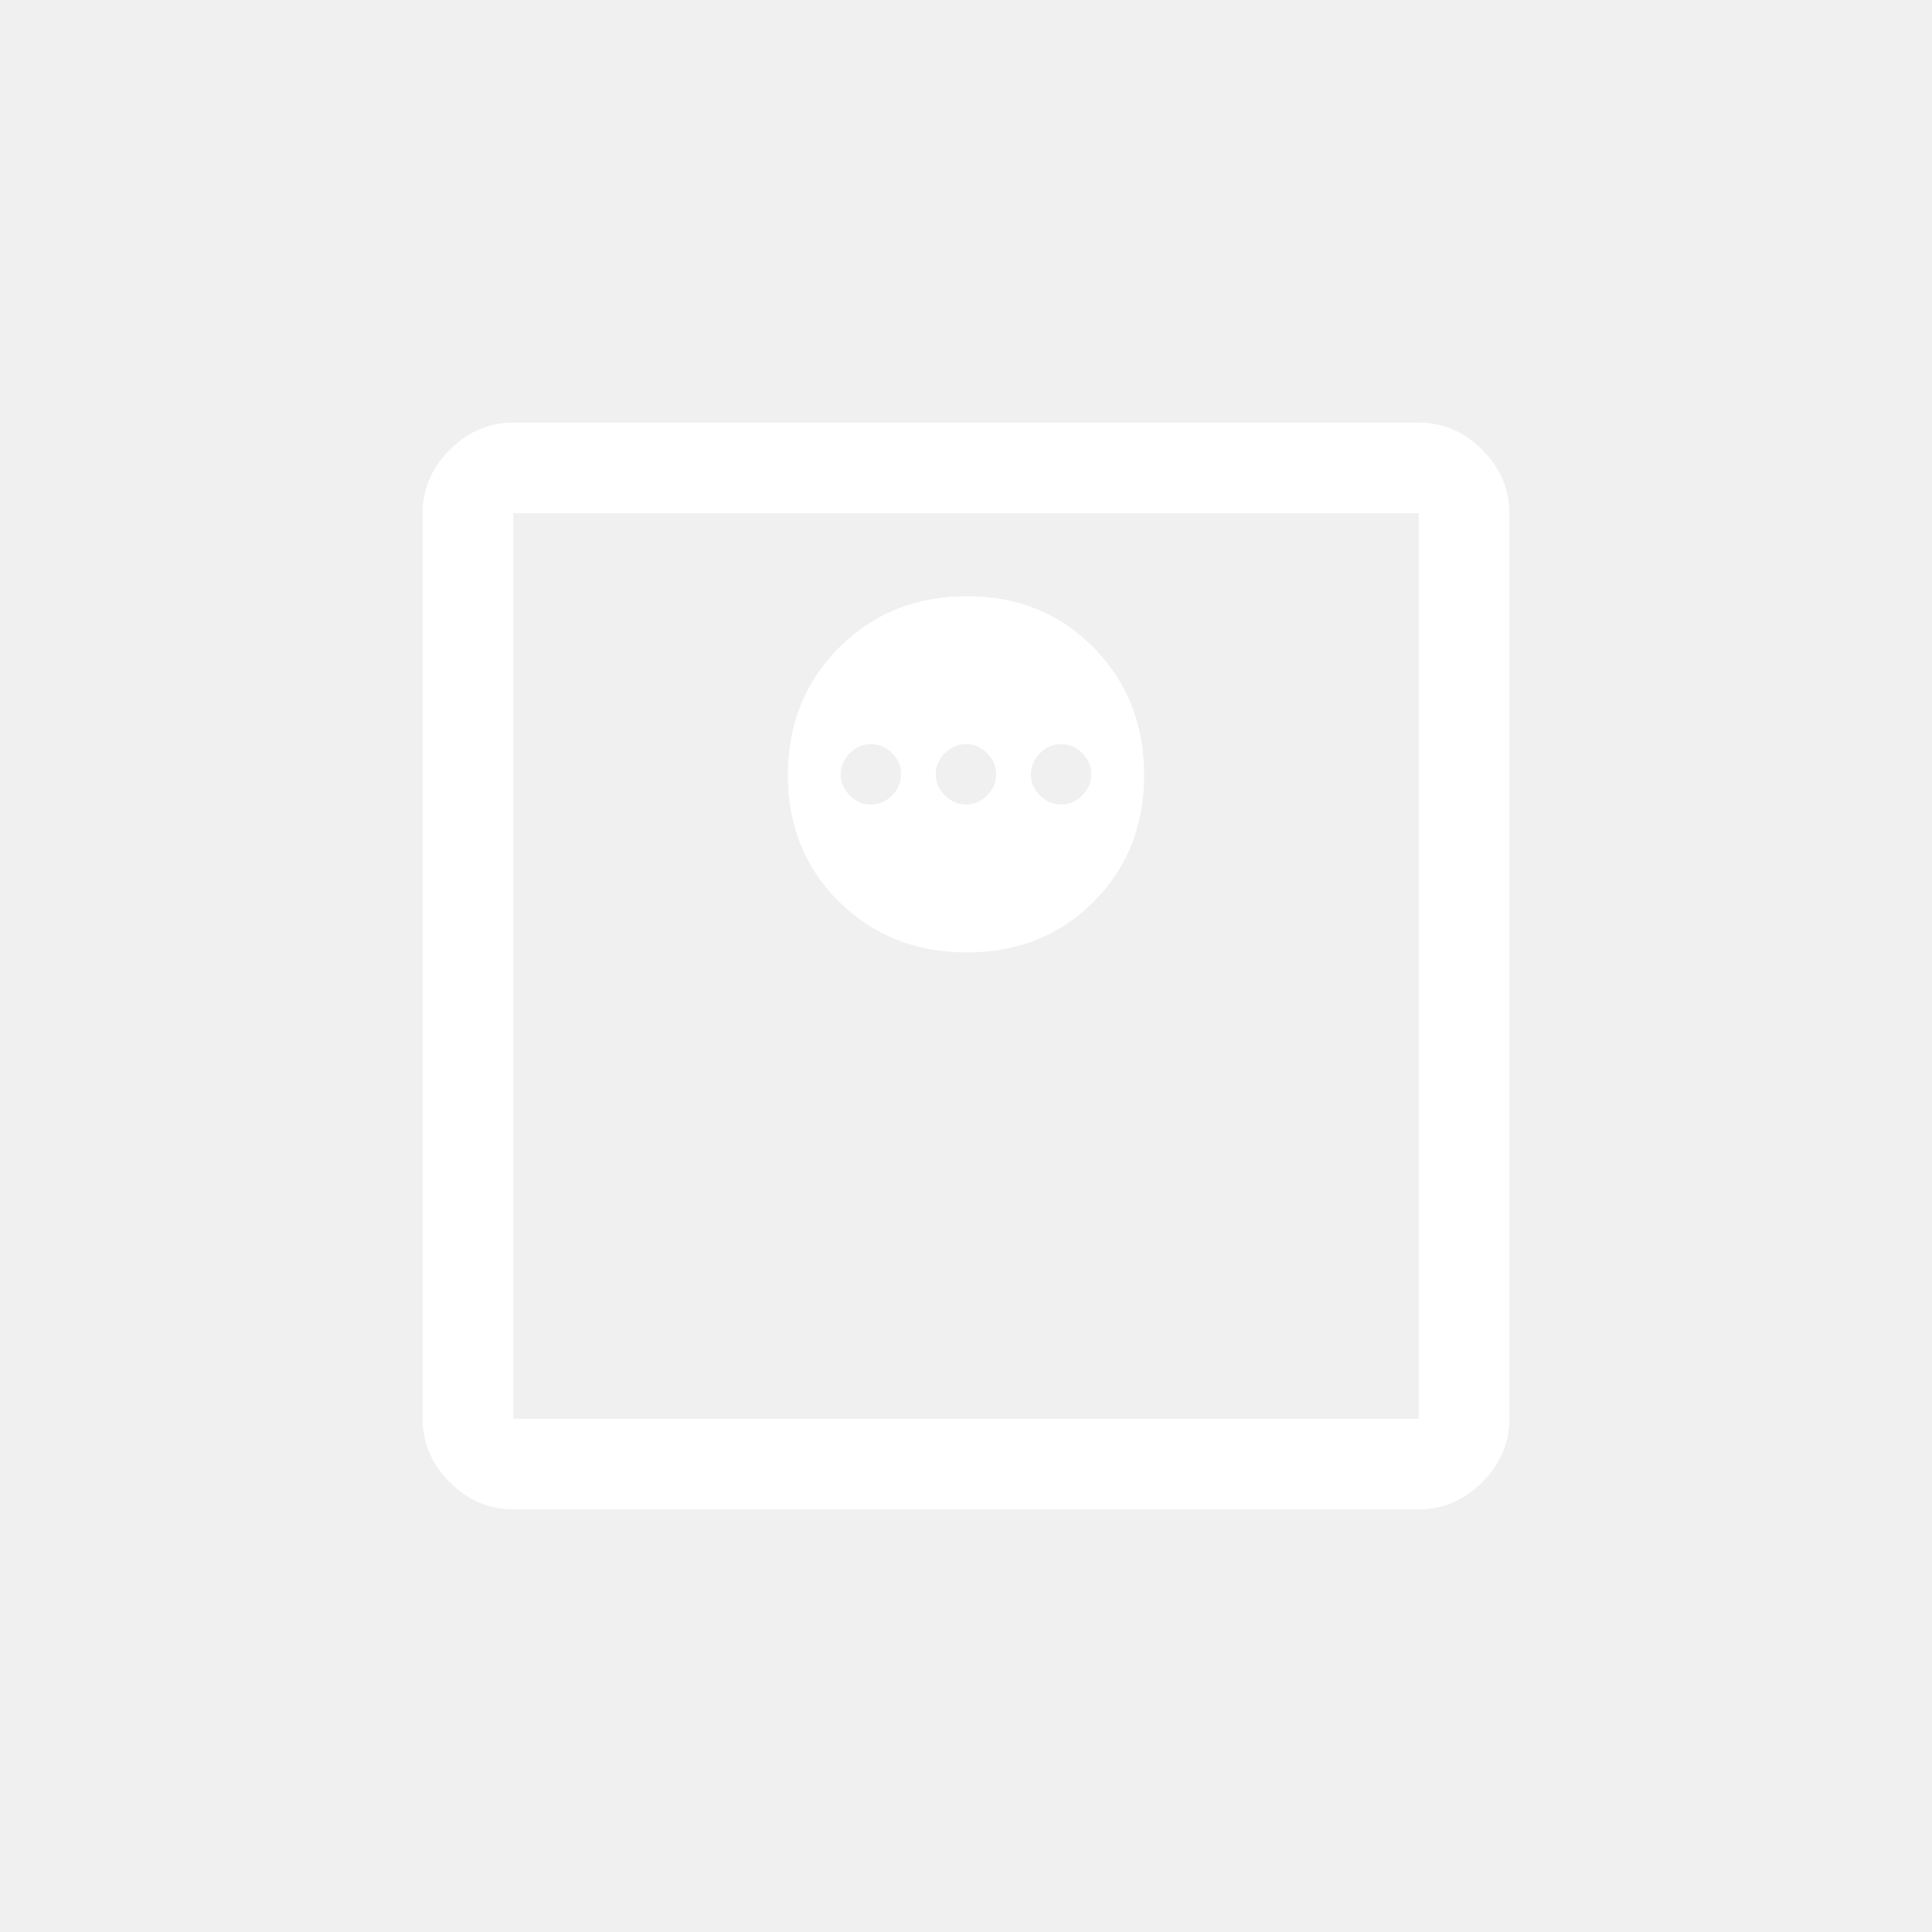
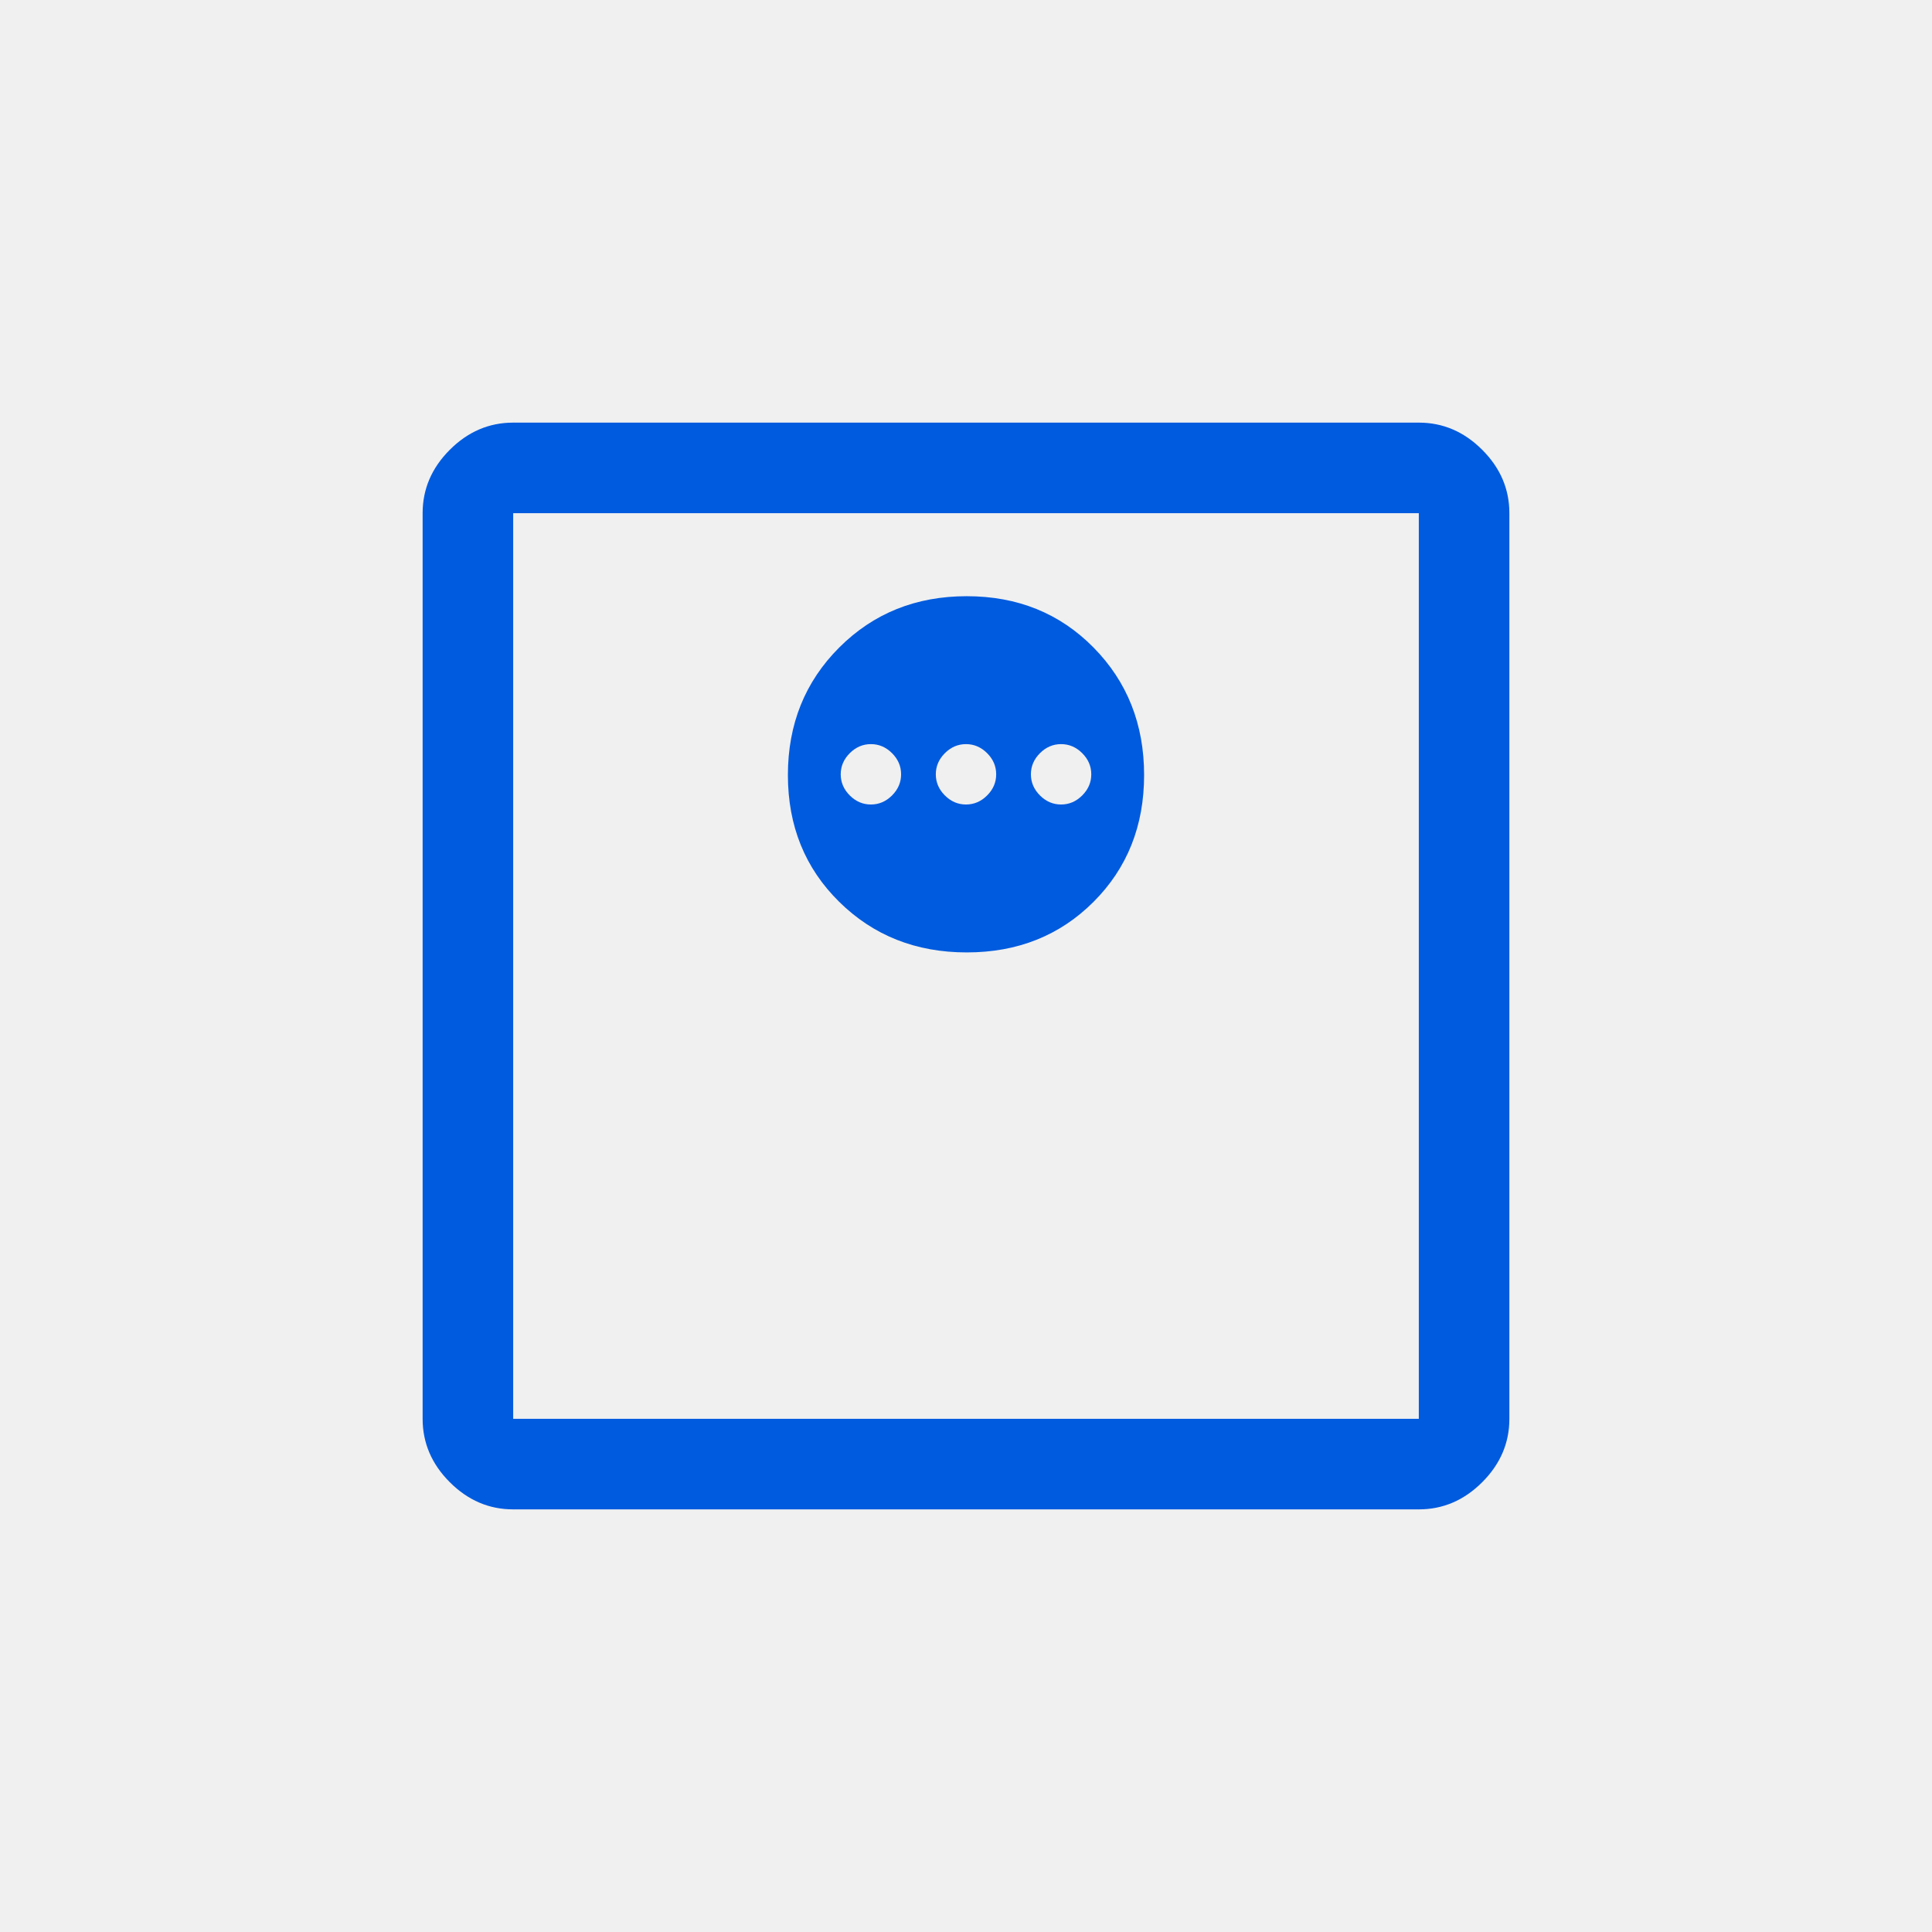
<svg xmlns="http://www.w3.org/2000/svg" width="1024" height="1024" viewBox="0 0 1024 1024">
  <g transform="translate(128, 128) scale(0.8) translate(0, 960)">
-     <path fill="#FFFFFF" d="M480.5-489q50.5 0 84-33.5t33.5-84q0-50.5-33.5-84.5t-84-34q-50.5 0-84.5 34t-34 84.5q0 50.5 34 84t84.5 33.5ZM403-593q-6-6-6-14t6-14q6-6 14-6t14 6q6 6 6 14t-6 14q-6 6-14 6t-14-6Zm63 0q-6-6-6-14t6-14q6-6 14-6t14 6q6 6 6 14t-6 14q-6 6-14 6t-14-6Zm63 0q-6-6-6-14t6-14q6-6 14-6t14 6q6 6 6 14t-6 14q-6 6-14 6t-14-6ZM180-120q-24 0-42-18t-18-42v-600q0-24 18-42t42-18h600q24 0 42 18t18 42v600q0 24-18 42t-42 18H180Zm0-60h600v-600H180v600Zm0-600v600-600Z" />
+     <path fill="#005BDE" d="M480.5-489q50.5 0 84-33.5t33.5-84q0-50.5-33.5-84.5t-84-34q-50.5 0-84.5 34t-34 84.5q0 50.5 34 84t84.5 33.5ZM403-593q-6-6-6-14t6-14q6-6 14-6t14 6q6 6 6 14t-6 14q-6 6-14 6t-14-6Zm63 0q-6-6-6-14t6-14q6-6 14-6t14 6q6 6 6 14t-6 14q-6 6-14 6t-14-6Zm63 0q-6-6-6-14t6-14q6-6 14-6t14 6q6 6 6 14t-6 14q-6 6-14 6t-14-6ZM180-120q-24 0-42-18t-18-42v-600q0-24 18-42t42-18h600q24 0 42 18t18 42v600q0 24-18 42t-42 18H180Zm0-60h600v-600H180v600Zm0-600v600-600Z" />
  </g>
</svg>
